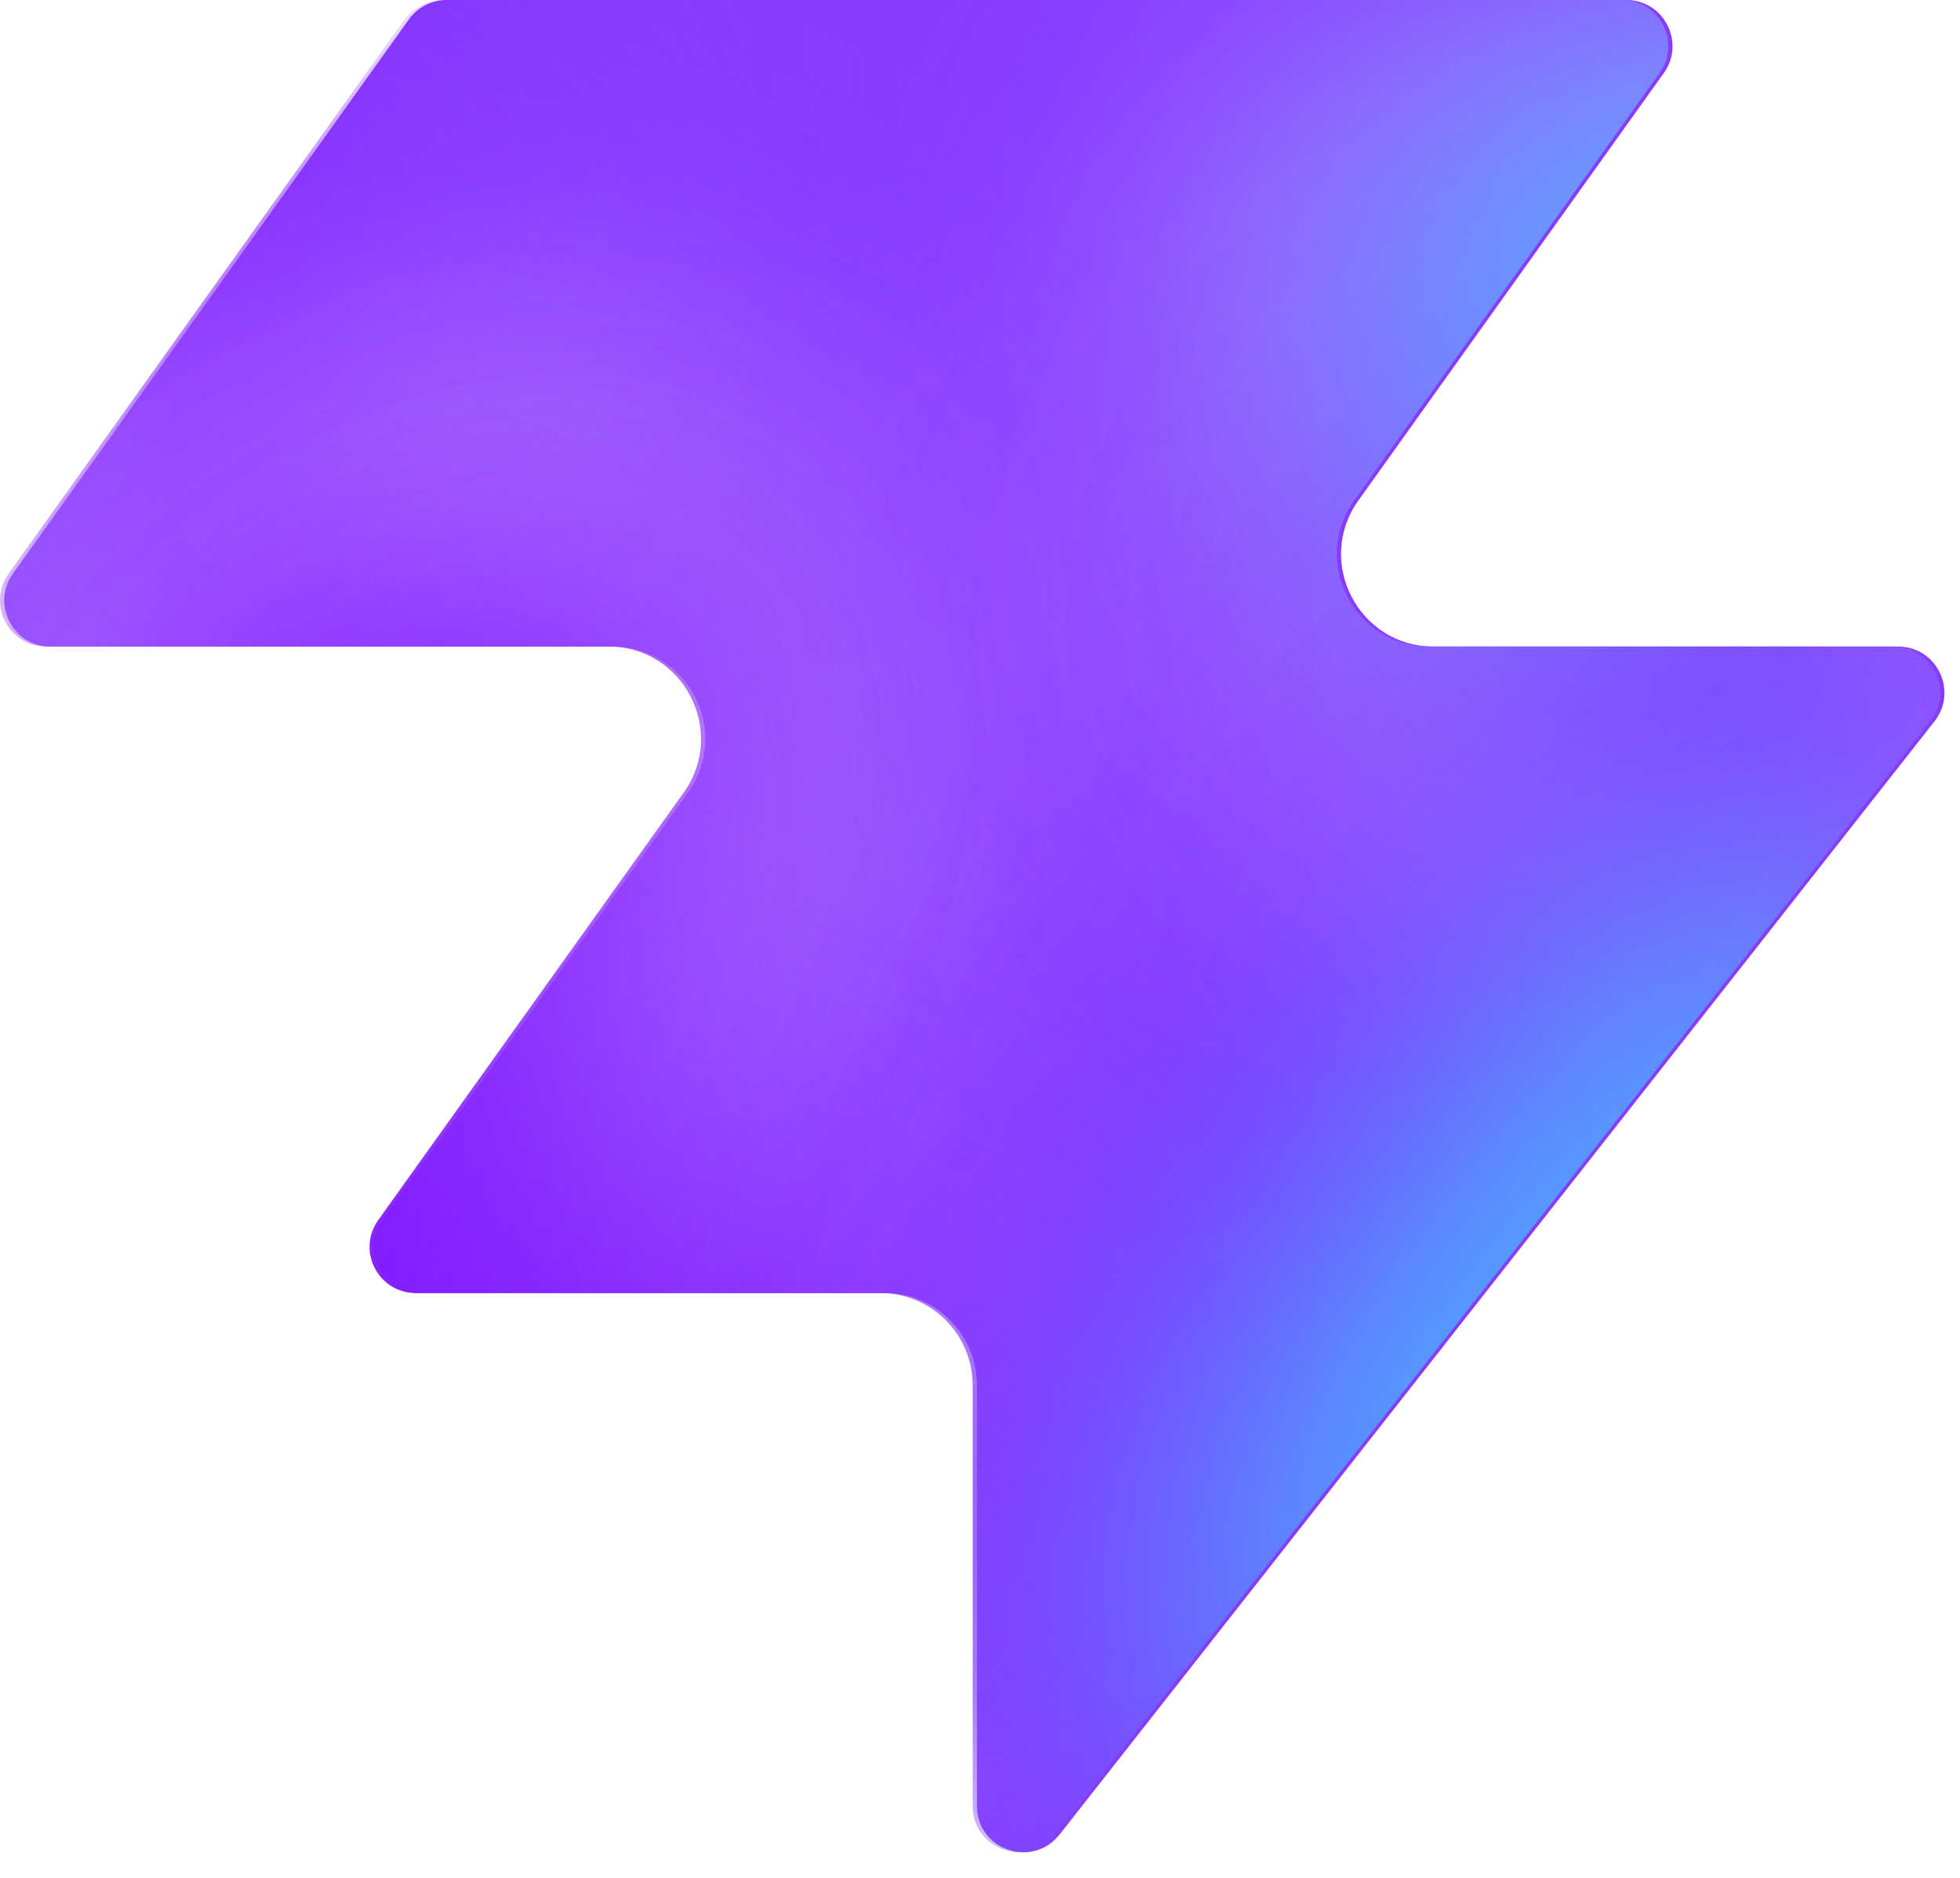
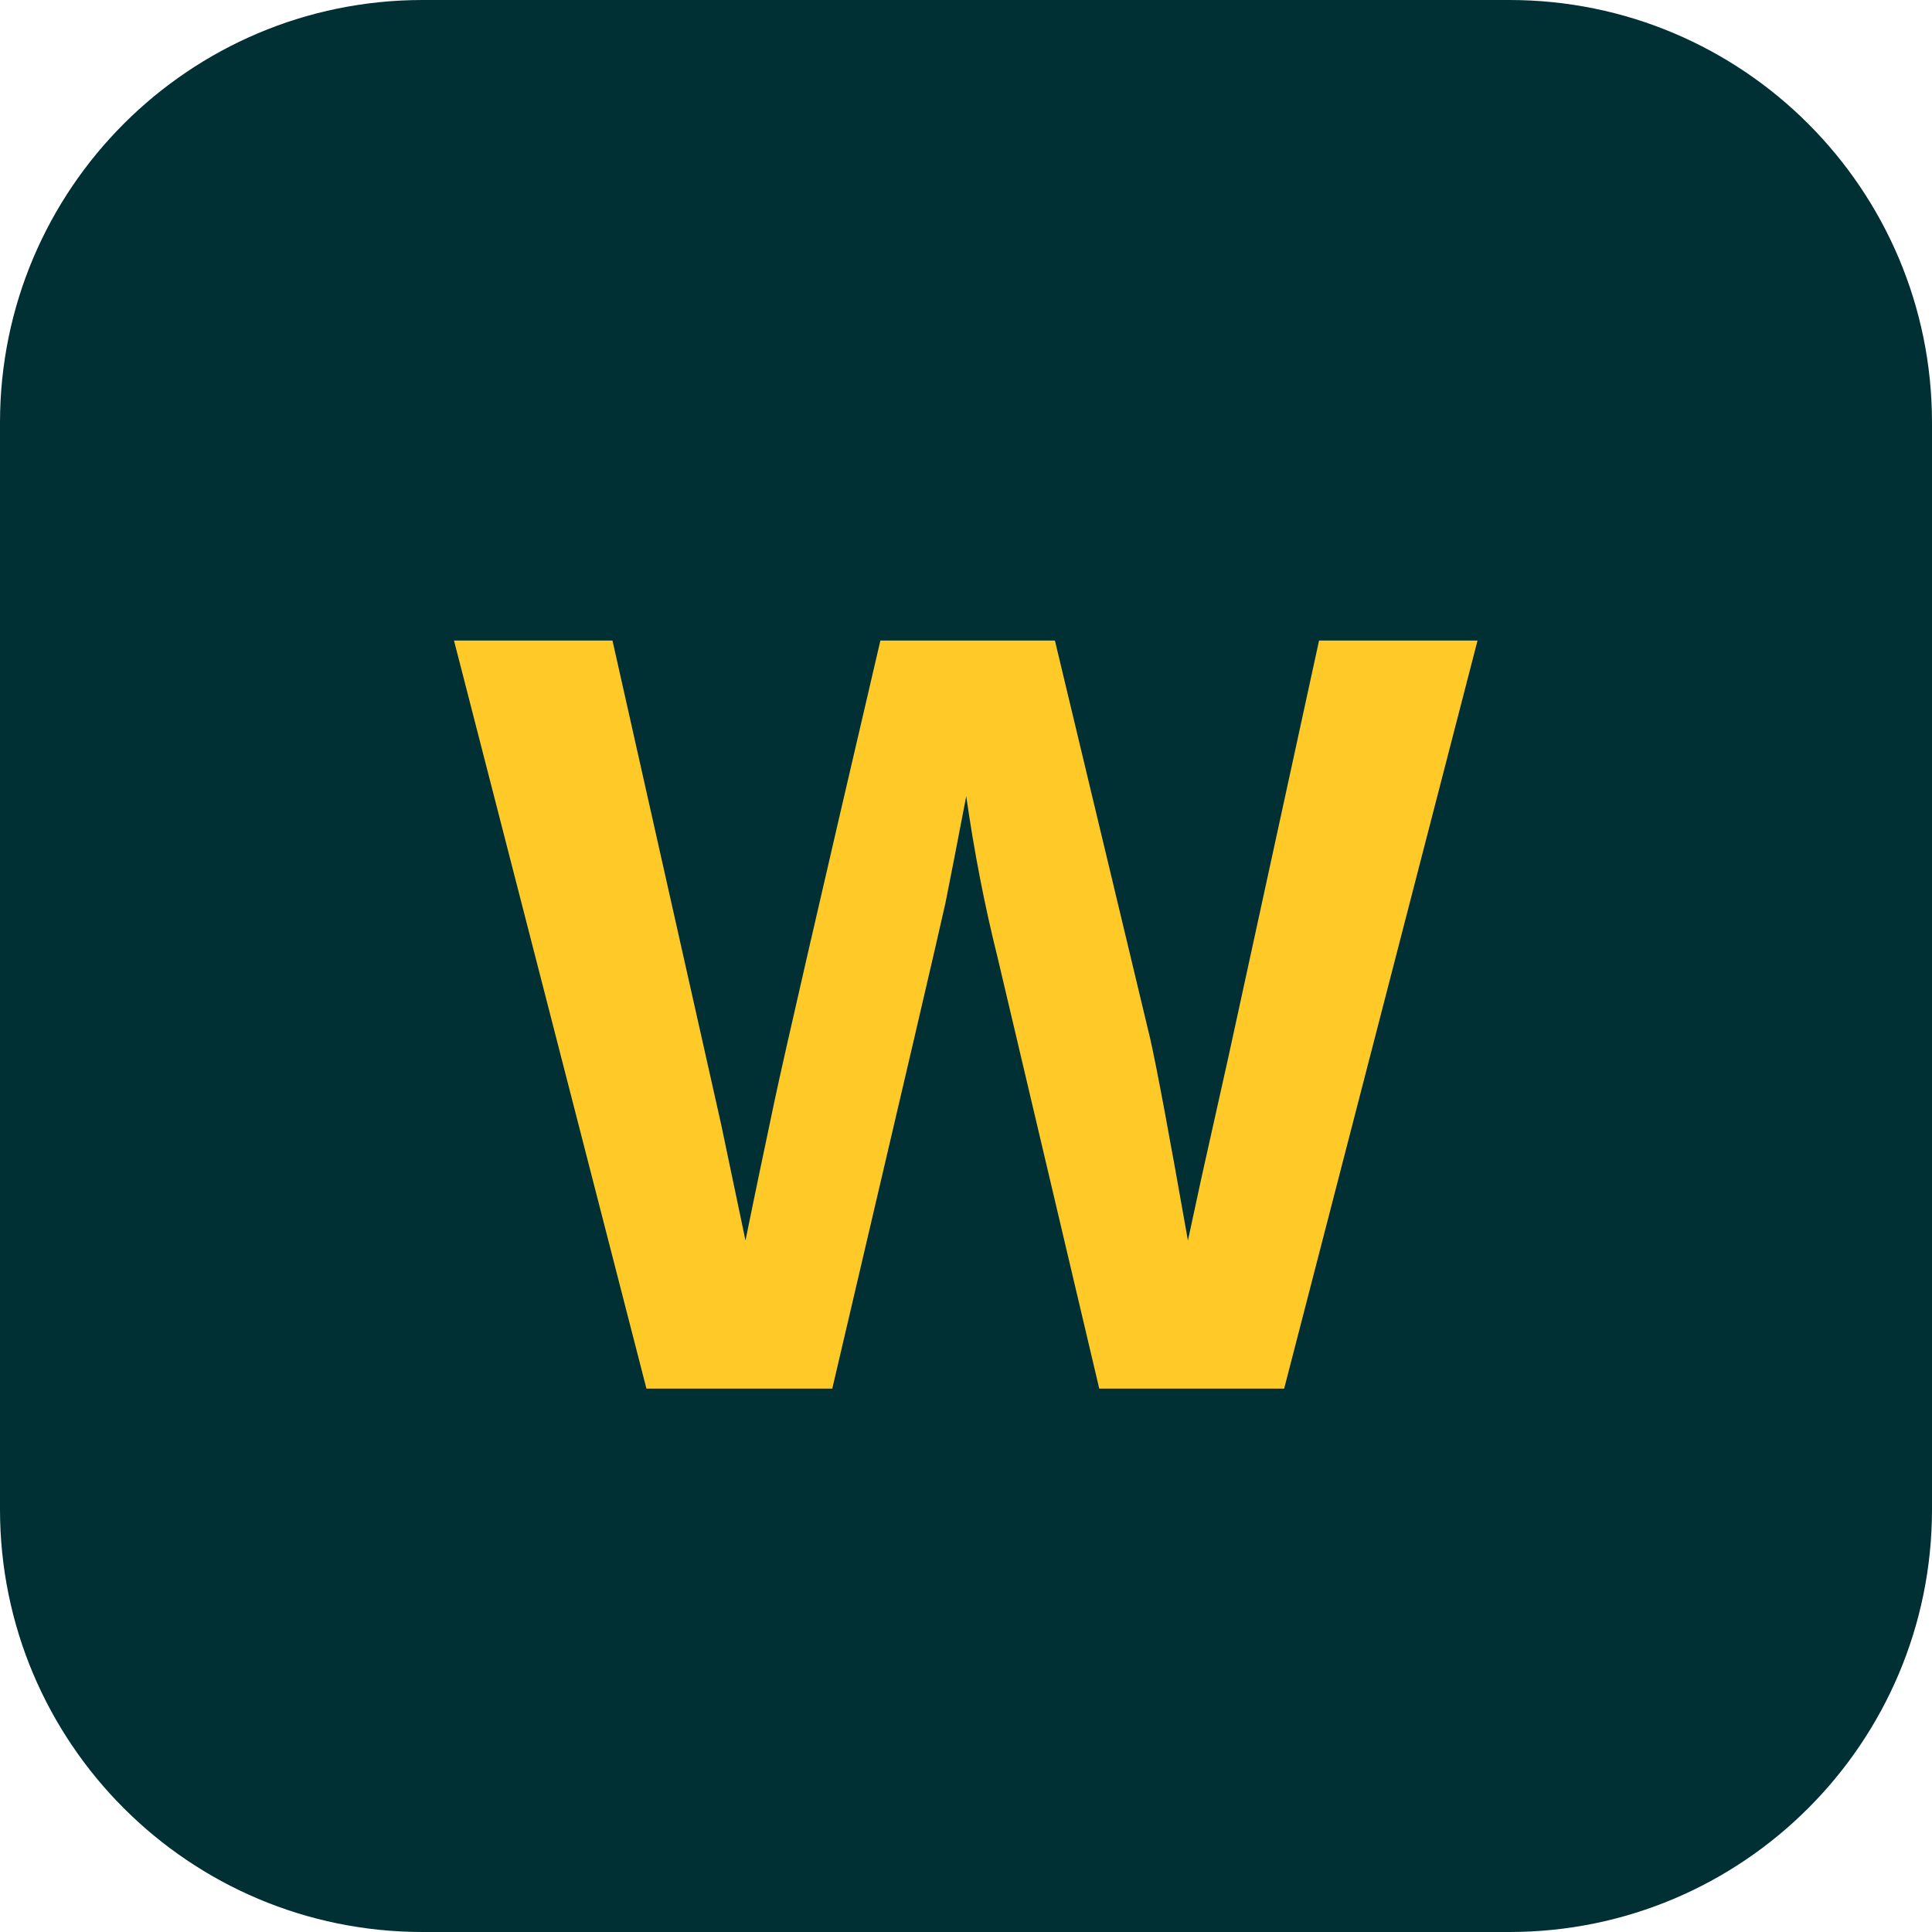
- <svg xmlns="http://www.w3.org/2000/svg" width="48" height="46" fill="none" viewBox="0 0 48 46">
-   <path fill="#863bff" d="M25.946 44.938c-.664.845-2.021.375-2.021-.698V33.937a2.26 2.26 0 0 0-2.262-2.262H10.287c-.92 0-1.456-1.04-.92-1.788l7.48-10.471c1.07-1.497 0-3.578-1.842-3.578H1.237c-.92 0-1.456-1.04-.92-1.788L10.013.474c.214-.297.556-.474.92-.474h28.894c.92 0 1.456 1.04.92 1.788l-7.48 10.471c-1.07 1.498 0 3.579 1.842 3.579h11.377c.943 0 1.473 1.088.89 1.83L25.947 44.94z" style="fill:#863bff;fill:color(display-p3 .525 .23 1);fill-opacity:1" />
-   <mask id="a" width="48" height="46" x="0" y="0" maskUnits="userSpaceOnUse" style="mask-type:alpha">
-     <path fill="#000" d="M25.842 44.938c-.664.844-2.021.375-2.021-.698V33.937a2.26 2.26 0 0 0-2.262-2.262H10.183c-.92 0-1.456-1.04-.92-1.788l7.48-10.471c1.07-1.498 0-3.579-1.842-3.579H1.133c-.92 0-1.456-1.04-.92-1.787L9.91.473c.214-.297.556-.474.92-.474h28.894c.92 0 1.456 1.04.92 1.788l-7.48 10.471c-1.07 1.498 0 3.578 1.842 3.578h11.377c.943 0 1.473 1.088.89 1.832L25.843 44.94z" style="fill:#000;fill-opacity:1" />
-   </mask>
-   <g mask="url(#a)">
-     <g filter="url(#b)">
-       <ellipse cx="5.508" cy="14.704" fill="#ede6ff" rx="5.508" ry="14.704" style="fill:#ede6ff;fill:color(display-p3 .927 .903 1);fill-opacity:1" transform="matrix(.00324 1 1 -.00324 -4.47 31.516)" />
-     </g>
-     <g filter="url(#c)">
-       <ellipse cx="10.399" cy="29.851" fill="#ede6ff" rx="10.399" ry="29.851" style="fill:#ede6ff;fill:color(display-p3 .927 .903 1);fill-opacity:1" transform="matrix(.00324 1 1 -.00324 -39.328 7.883)" />
-     </g>
-     <g filter="url(#d)">
-       <ellipse cx="5.508" cy="30.487" fill="#7e14ff" rx="5.508" ry="30.487" style="fill:#7e14ff;fill:color(display-p3 .492 .077 1);fill-opacity:1" transform="rotate(89.814 -25.913 -14.639)scale(1 -1)" />
-     </g>
-     <g filter="url(#e)">
-       <ellipse cx="5.508" cy="30.599" fill="#7e14ff" rx="5.508" ry="30.599" style="fill:#7e14ff;fill:color(display-p3 .492 .077 1);fill-opacity:1" transform="rotate(89.814 -32.644 -3.334)scale(1 -1)" />
-     </g>
-     <g filter="url(#f)">
-       <ellipse cx="5.508" cy="30.599" fill="#7e14ff" rx="5.508" ry="30.599" style="fill:#7e14ff;fill:color(display-p3 .492 .077 1);fill-opacity:1" transform="matrix(.00324 1 1 -.00324 -34.34 30.47)" />
-     </g>
-     <g filter="url(#g)">
-       <ellipse cx="14.072" cy="22.078" fill="#ede6ff" rx="14.072" ry="22.078" style="fill:#ede6ff;fill:color(display-p3 .927 .903 1);fill-opacity:1" transform="rotate(93.35 24.506 48.493)scale(-1 1)" />
-     </g>
-     <g filter="url(#h)">
-       <ellipse cx="3.47" cy="21.501" fill="#7e14ff" rx="3.47" ry="21.501" style="fill:#7e14ff;fill:color(display-p3 .492 .077 1);fill-opacity:1" transform="rotate(89.009 28.708 47.59)scale(-1 1)" />
-     </g>
-     <g filter="url(#i)">
-       <ellipse cx="3.47" cy="21.501" fill="#7e14ff" rx="3.47" ry="21.501" style="fill:#7e14ff;fill:color(display-p3 .492 .077 1);fill-opacity:1" transform="rotate(89.009 28.708 47.59)scale(-1 1)" />
-     </g>
-     <g filter="url(#j)">
-       <ellipse cx=".387" cy="8.972" fill="#7e14ff" rx="4.407" ry="29.108" style="fill:#7e14ff;fill:color(display-p3 .492 .077 1);fill-opacity:1" transform="rotate(39.51 .387 8.972)" />
-     </g>
-     <g filter="url(#k)">
-       <ellipse cx="47.523" cy="-6.092" fill="#7e14ff" rx="4.407" ry="29.108" style="fill:#7e14ff;fill:color(display-p3 .492 .077 1);fill-opacity:1" transform="rotate(37.892 47.523 -6.092)" />
-     </g>
-     <g filter="url(#l)">
-       <ellipse cx="41.412" cy="6.333" fill="#47bfff" rx="5.971" ry="9.665" style="fill:#47bfff;fill:color(display-p3 .28 .748 1);fill-opacity:1" transform="rotate(37.892 41.412 6.333)" />
-     </g>
-     <g filter="url(#m)">
-       <ellipse cx="-1.879" cy="38.332" fill="#7e14ff" rx="4.407" ry="29.108" style="fill:#7e14ff;fill:color(display-p3 .492 .077 1);fill-opacity:1" transform="rotate(37.892 -1.88 38.332)" />
-     </g>
-     <g filter="url(#n)">
-       <ellipse cx="-1.879" cy="38.332" fill="#7e14ff" rx="4.407" ry="29.108" style="fill:#7e14ff;fill:color(display-p3 .492 .077 1);fill-opacity:1" transform="rotate(37.892 -1.88 38.332)" />
-     </g>
-     <g filter="url(#o)">
-       <ellipse cx="35.651" cy="29.907" fill="#7e14ff" rx="4.407" ry="29.108" style="fill:#7e14ff;fill:color(display-p3 .492 .077 1);fill-opacity:1" transform="rotate(37.892 35.651 29.907)" />
-     </g>
-     <g filter="url(#p)">
-       <ellipse cx="38.418" cy="32.4" fill="#47bfff" rx="5.971" ry="15.297" style="fill:#47bfff;fill:color(display-p3 .28 .748 1);fill-opacity:1" transform="rotate(37.892 38.418 32.4)" />
-     </g>
-   </g>
-   <defs>
-     <filter id="b" width="60.045" height="41.654" x="-19.77" y="16.149" color-interpolation-filters="sRGB" filterUnits="userSpaceOnUse">
-       <feFlood flood-opacity="0" result="BackgroundImageFix" />
-       <feBlend in="SourceGraphic" in2="BackgroundImageFix" result="shape" />
-       <feGaussianBlur result="effect1_foregroundBlur_2002_17158" stdDeviation="7.659" />
-     </filter>
-     <filter id="c" width="90.34" height="51.437" x="-54.613" y="-7.533" color-interpolation-filters="sRGB" filterUnits="userSpaceOnUse">
-       <feFlood flood-opacity="0" result="BackgroundImageFix" />
-       <feBlend in="SourceGraphic" in2="BackgroundImageFix" result="shape" />
-       <feGaussianBlur result="effect1_foregroundBlur_2002_17158" stdDeviation="7.659" />
-     </filter>
-     <filter id="d" width="79.355" height="29.4" x="-49.64" y="2.03" color-interpolation-filters="sRGB" filterUnits="userSpaceOnUse">
-       <feFlood flood-opacity="0" result="BackgroundImageFix" />
-       <feBlend in="SourceGraphic" in2="BackgroundImageFix" result="shape" />
-       <feGaussianBlur result="effect1_foregroundBlur_2002_17158" stdDeviation="4.596" />
-     </filter>
-     <filter id="e" width="79.579" height="29.4" x="-45.045" y="20.029" color-interpolation-filters="sRGB" filterUnits="userSpaceOnUse">
-       <feFlood flood-opacity="0" result="BackgroundImageFix" />
-       <feBlend in="SourceGraphic" in2="BackgroundImageFix" result="shape" />
-       <feGaussianBlur result="effect1_foregroundBlur_2002_17158" stdDeviation="4.596" />
-     </filter>
-     <filter id="f" width="79.579" height="29.4" x="-43.513" y="21.178" color-interpolation-filters="sRGB" filterUnits="userSpaceOnUse">
-       <feFlood flood-opacity="0" result="BackgroundImageFix" />
-       <feBlend in="SourceGraphic" in2="BackgroundImageFix" result="shape" />
-       <feGaussianBlur result="effect1_foregroundBlur_2002_17158" stdDeviation="4.596" />
-     </filter>
-     <filter id="g" width="74.749" height="58.852" x="15.756" y="-17.901" color-interpolation-filters="sRGB" filterUnits="userSpaceOnUse">
-       <feFlood flood-opacity="0" result="BackgroundImageFix" />
-       <feBlend in="SourceGraphic" in2="BackgroundImageFix" result="shape" />
-       <feGaussianBlur result="effect1_foregroundBlur_2002_17158" stdDeviation="7.659" />
-     </filter>
-     <filter id="h" width="61.377" height="25.362" x="23.548" y="2.284" color-interpolation-filters="sRGB" filterUnits="userSpaceOnUse">
-       <feFlood flood-opacity="0" result="BackgroundImageFix" />
-       <feBlend in="SourceGraphic" in2="BackgroundImageFix" result="shape" />
-       <feGaussianBlur result="effect1_foregroundBlur_2002_17158" stdDeviation="4.596" />
-     </filter>
-     <filter id="i" width="61.377" height="25.362" x="23.548" y="2.284" color-interpolation-filters="sRGB" filterUnits="userSpaceOnUse">
-       <feFlood flood-opacity="0" result="BackgroundImageFix" />
-       <feBlend in="SourceGraphic" in2="BackgroundImageFix" result="shape" />
-       <feGaussianBlur result="effect1_foregroundBlur_2002_17158" stdDeviation="4.596" />
-     </filter>
-     <filter id="j" width="56.045" height="63.649" x="-27.636" y="-22.853" color-interpolation-filters="sRGB" filterUnits="userSpaceOnUse">
-       <feFlood flood-opacity="0" result="BackgroundImageFix" />
-       <feBlend in="SourceGraphic" in2="BackgroundImageFix" result="shape" />
-       <feGaussianBlur result="effect1_foregroundBlur_2002_17158" stdDeviation="4.596" />
-     </filter>
-     <filter id="k" width="54.814" height="64.646" x="20.116" y="-38.415" color-interpolation-filters="sRGB" filterUnits="userSpaceOnUse">
-       <feFlood flood-opacity="0" result="BackgroundImageFix" />
-       <feBlend in="SourceGraphic" in2="BackgroundImageFix" result="shape" />
-       <feGaussianBlur result="effect1_foregroundBlur_2002_17158" stdDeviation="4.596" />
-     </filter>
-     <filter id="l" width="33.541" height="35.313" x="24.641" y="-11.323" color-interpolation-filters="sRGB" filterUnits="userSpaceOnUse">
-       <feFlood flood-opacity="0" result="BackgroundImageFix" />
-       <feBlend in="SourceGraphic" in2="BackgroundImageFix" result="shape" />
-       <feGaussianBlur result="effect1_foregroundBlur_2002_17158" stdDeviation="4.596" />
-     </filter>
-     <filter id="m" width="54.814" height="64.646" x="-29.286" y="6.009" color-interpolation-filters="sRGB" filterUnits="userSpaceOnUse">
-       <feFlood flood-opacity="0" result="BackgroundImageFix" />
-       <feBlend in="SourceGraphic" in2="BackgroundImageFix" result="shape" />
-       <feGaussianBlur result="effect1_foregroundBlur_2002_17158" stdDeviation="4.596" />
-     </filter>
-     <filter id="n" width="54.814" height="64.646" x="-29.286" y="6.009" color-interpolation-filters="sRGB" filterUnits="userSpaceOnUse">
-       <feFlood flood-opacity="0" result="BackgroundImageFix" />
-       <feBlend in="SourceGraphic" in2="BackgroundImageFix" result="shape" />
-       <feGaussianBlur result="effect1_foregroundBlur_2002_17158" stdDeviation="4.596" />
-     </filter>
-     <filter id="o" width="54.814" height="64.646" x="8.244" y="-2.416" color-interpolation-filters="sRGB" filterUnits="userSpaceOnUse">
-       <feFlood flood-opacity="0" result="BackgroundImageFix" />
-       <feBlend in="SourceGraphic" in2="BackgroundImageFix" result="shape" />
-       <feGaussianBlur result="effect1_foregroundBlur_2002_17158" stdDeviation="4.596" />
-     </filter>
-     <filter id="p" width="39.409" height="43.623" x="18.713" y="10.588" color-interpolation-filters="sRGB" filterUnits="userSpaceOnUse">
-       <feFlood flood-opacity="0" result="BackgroundImageFix" />
-       <feBlend in="SourceGraphic" in2="BackgroundImageFix" result="shape" />
-       <feGaussianBlur result="effect1_foregroundBlur_2002_17158" stdDeviation="4.596" />
-     </filter>
-   </defs>
+ <svg xmlns="http://www.w3.org/2000/svg" viewBox="0 0 32 32">
+   <rect width="32" height="32" rx="7" fill="#002f34" />
+   <text x="16" y="23" text-anchor="middle" font-family="Arial,sans-serif" font-size="18" font-weight="800" fill="#ffca28">W</text>
</svg>
